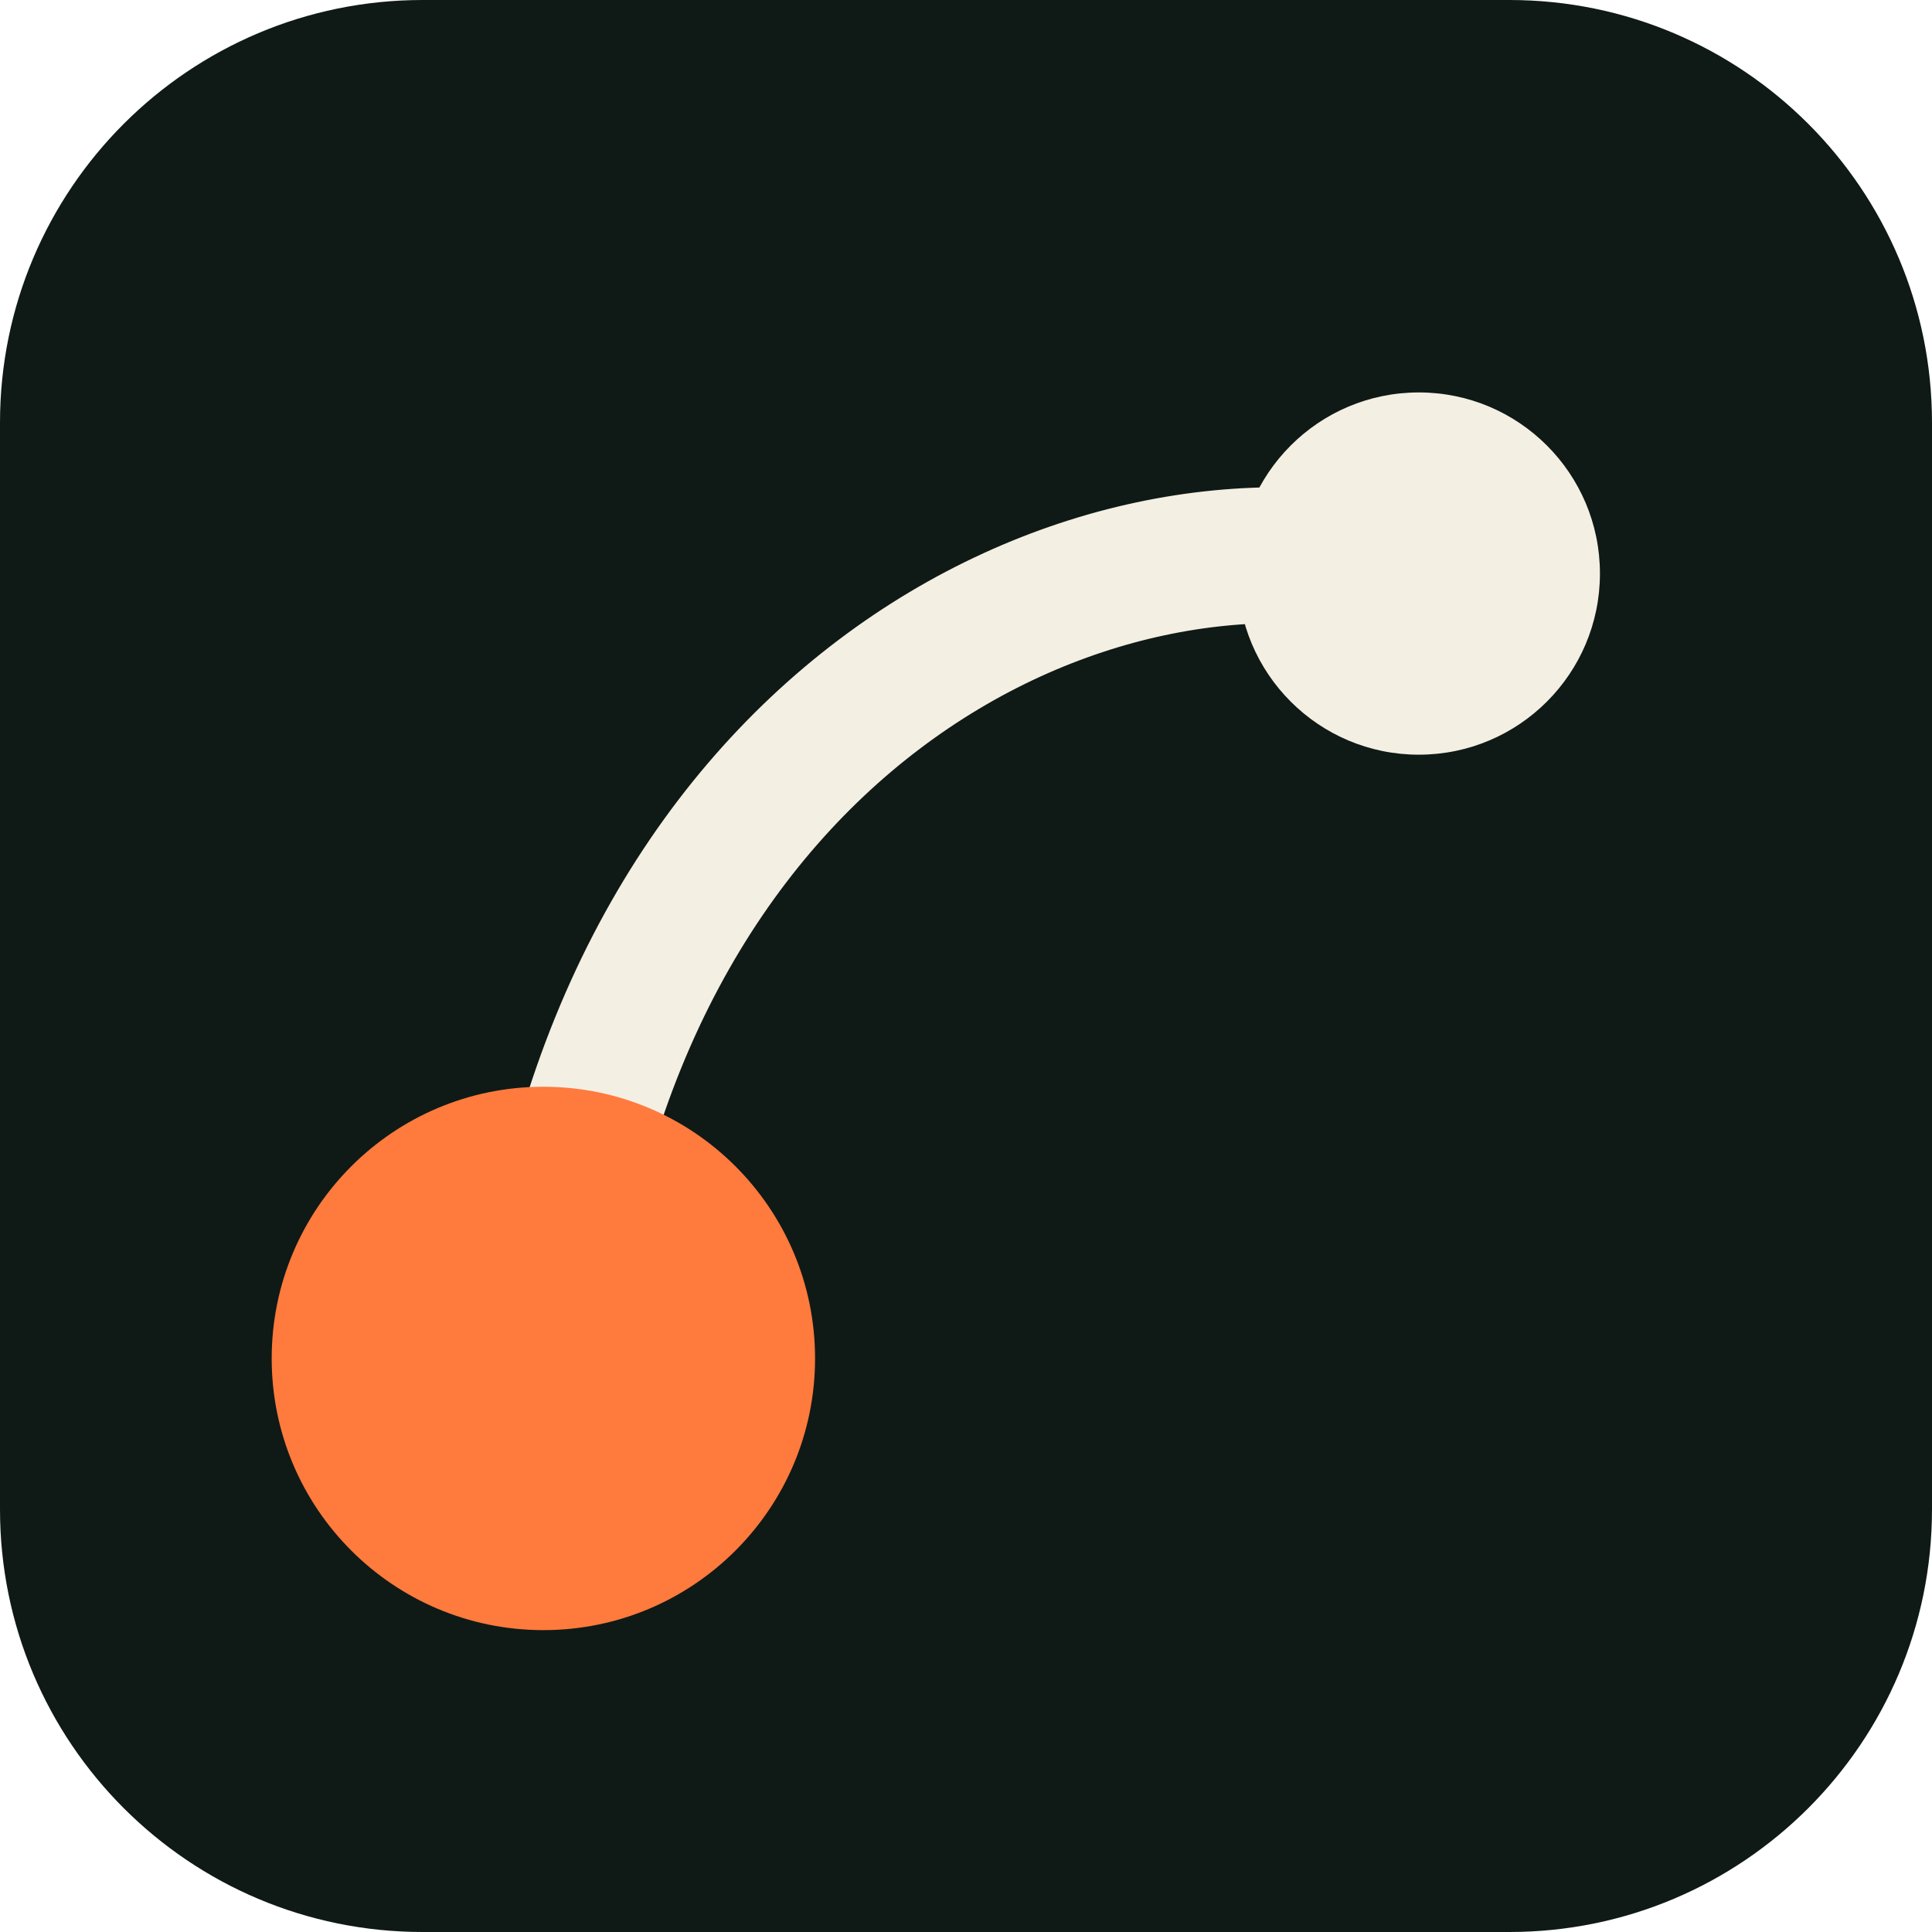
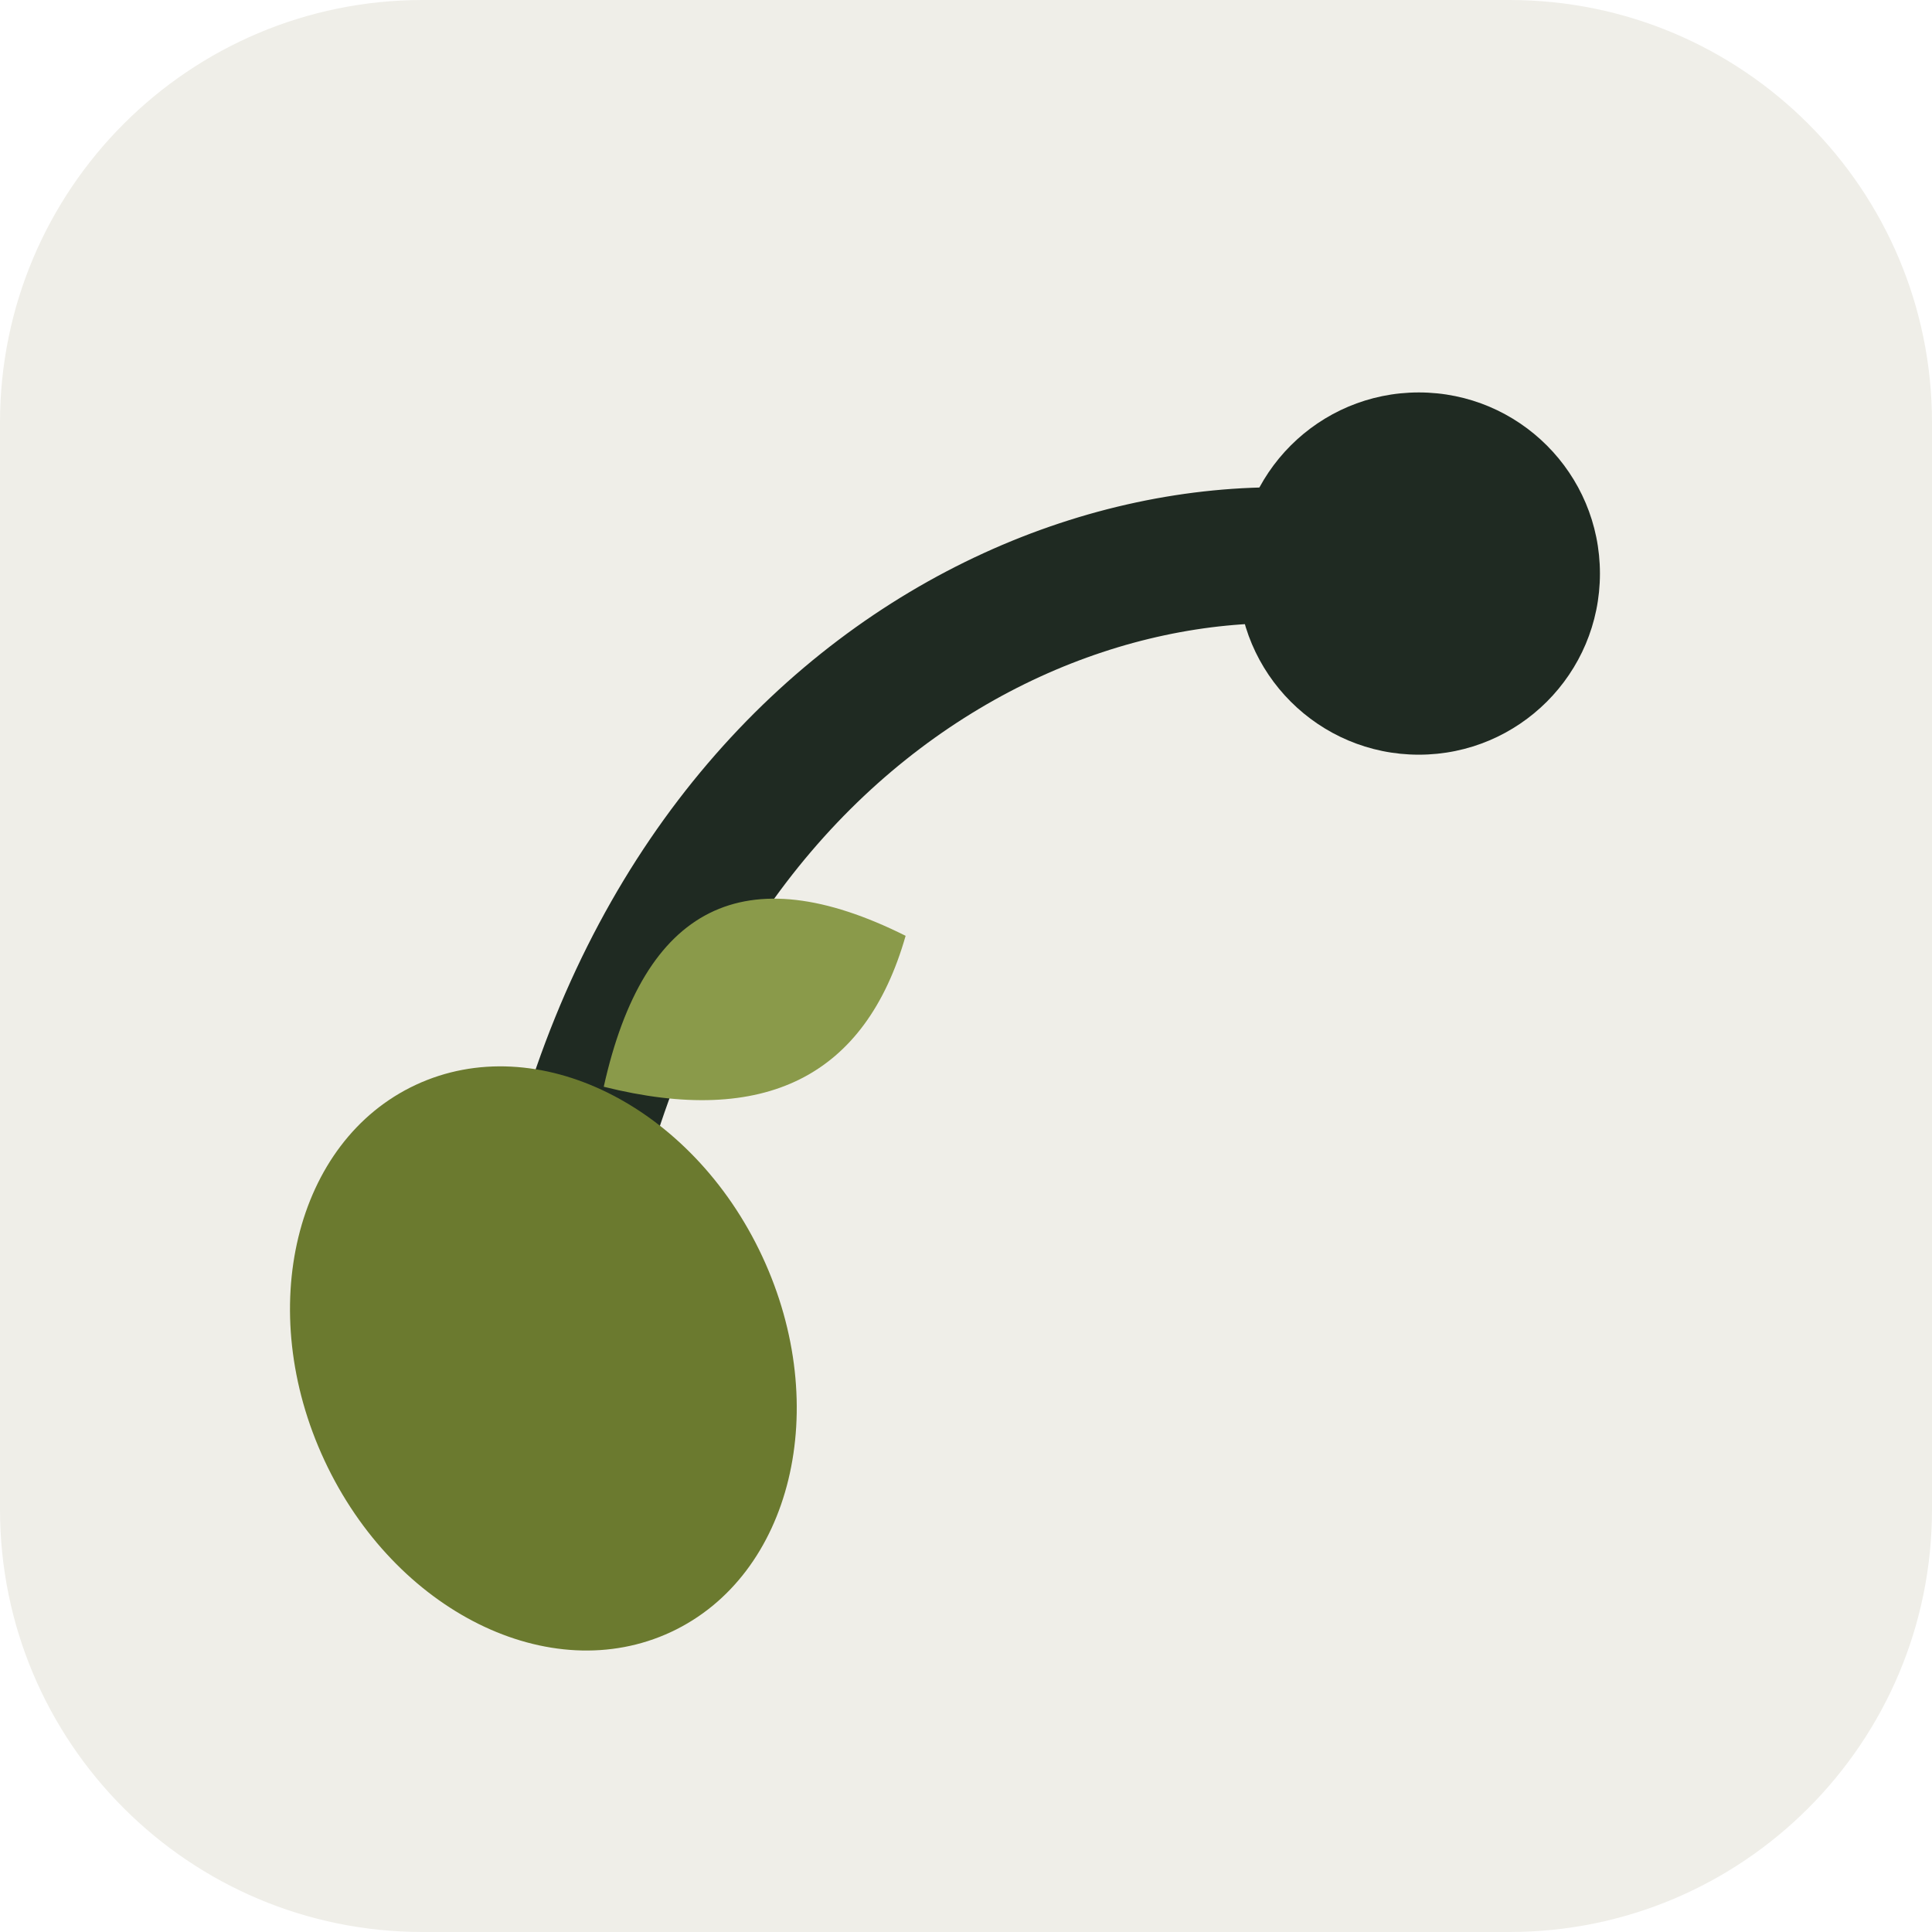
<svg xmlns="http://www.w3.org/2000/svg" viewBox="0 0 64 64" role="img" aria-label="educatedai.org">
-   <rect width="64" height="64" rx="14" fill="#0f1a16" />
-   <path d="M18 45 C 20 24, 36 16, 47 19" fill="none" stroke="#f4efe3" stroke-width="4.5" stroke-linecap="round" />
-   <circle cx="47" cy="19" r="6" fill="#f4efe3" />
-   <circle cx="18" cy="45" r="9" fill="#ff7a3d" />
+   <rect width="64" height="64" rx="14" fill="#efeee8" />
+   <path d="M18 45 C 20 24, 36 16, 47 19" fill="none" stroke="#1f2a22" stroke-width="4.5" stroke-linecap="round" />
+   <circle cx="47" cy="19" r="6" fill="#1f2a22" />
+   <ellipse cx="18" cy="45" rx="8" ry="10" transform="rotate(-25 18 45)" fill="#6b7a2f" />
+   <path d="M20 36 Q22 27 30 31 Q28 38 20 36" fill="#8a9a4a" />
</svg>
